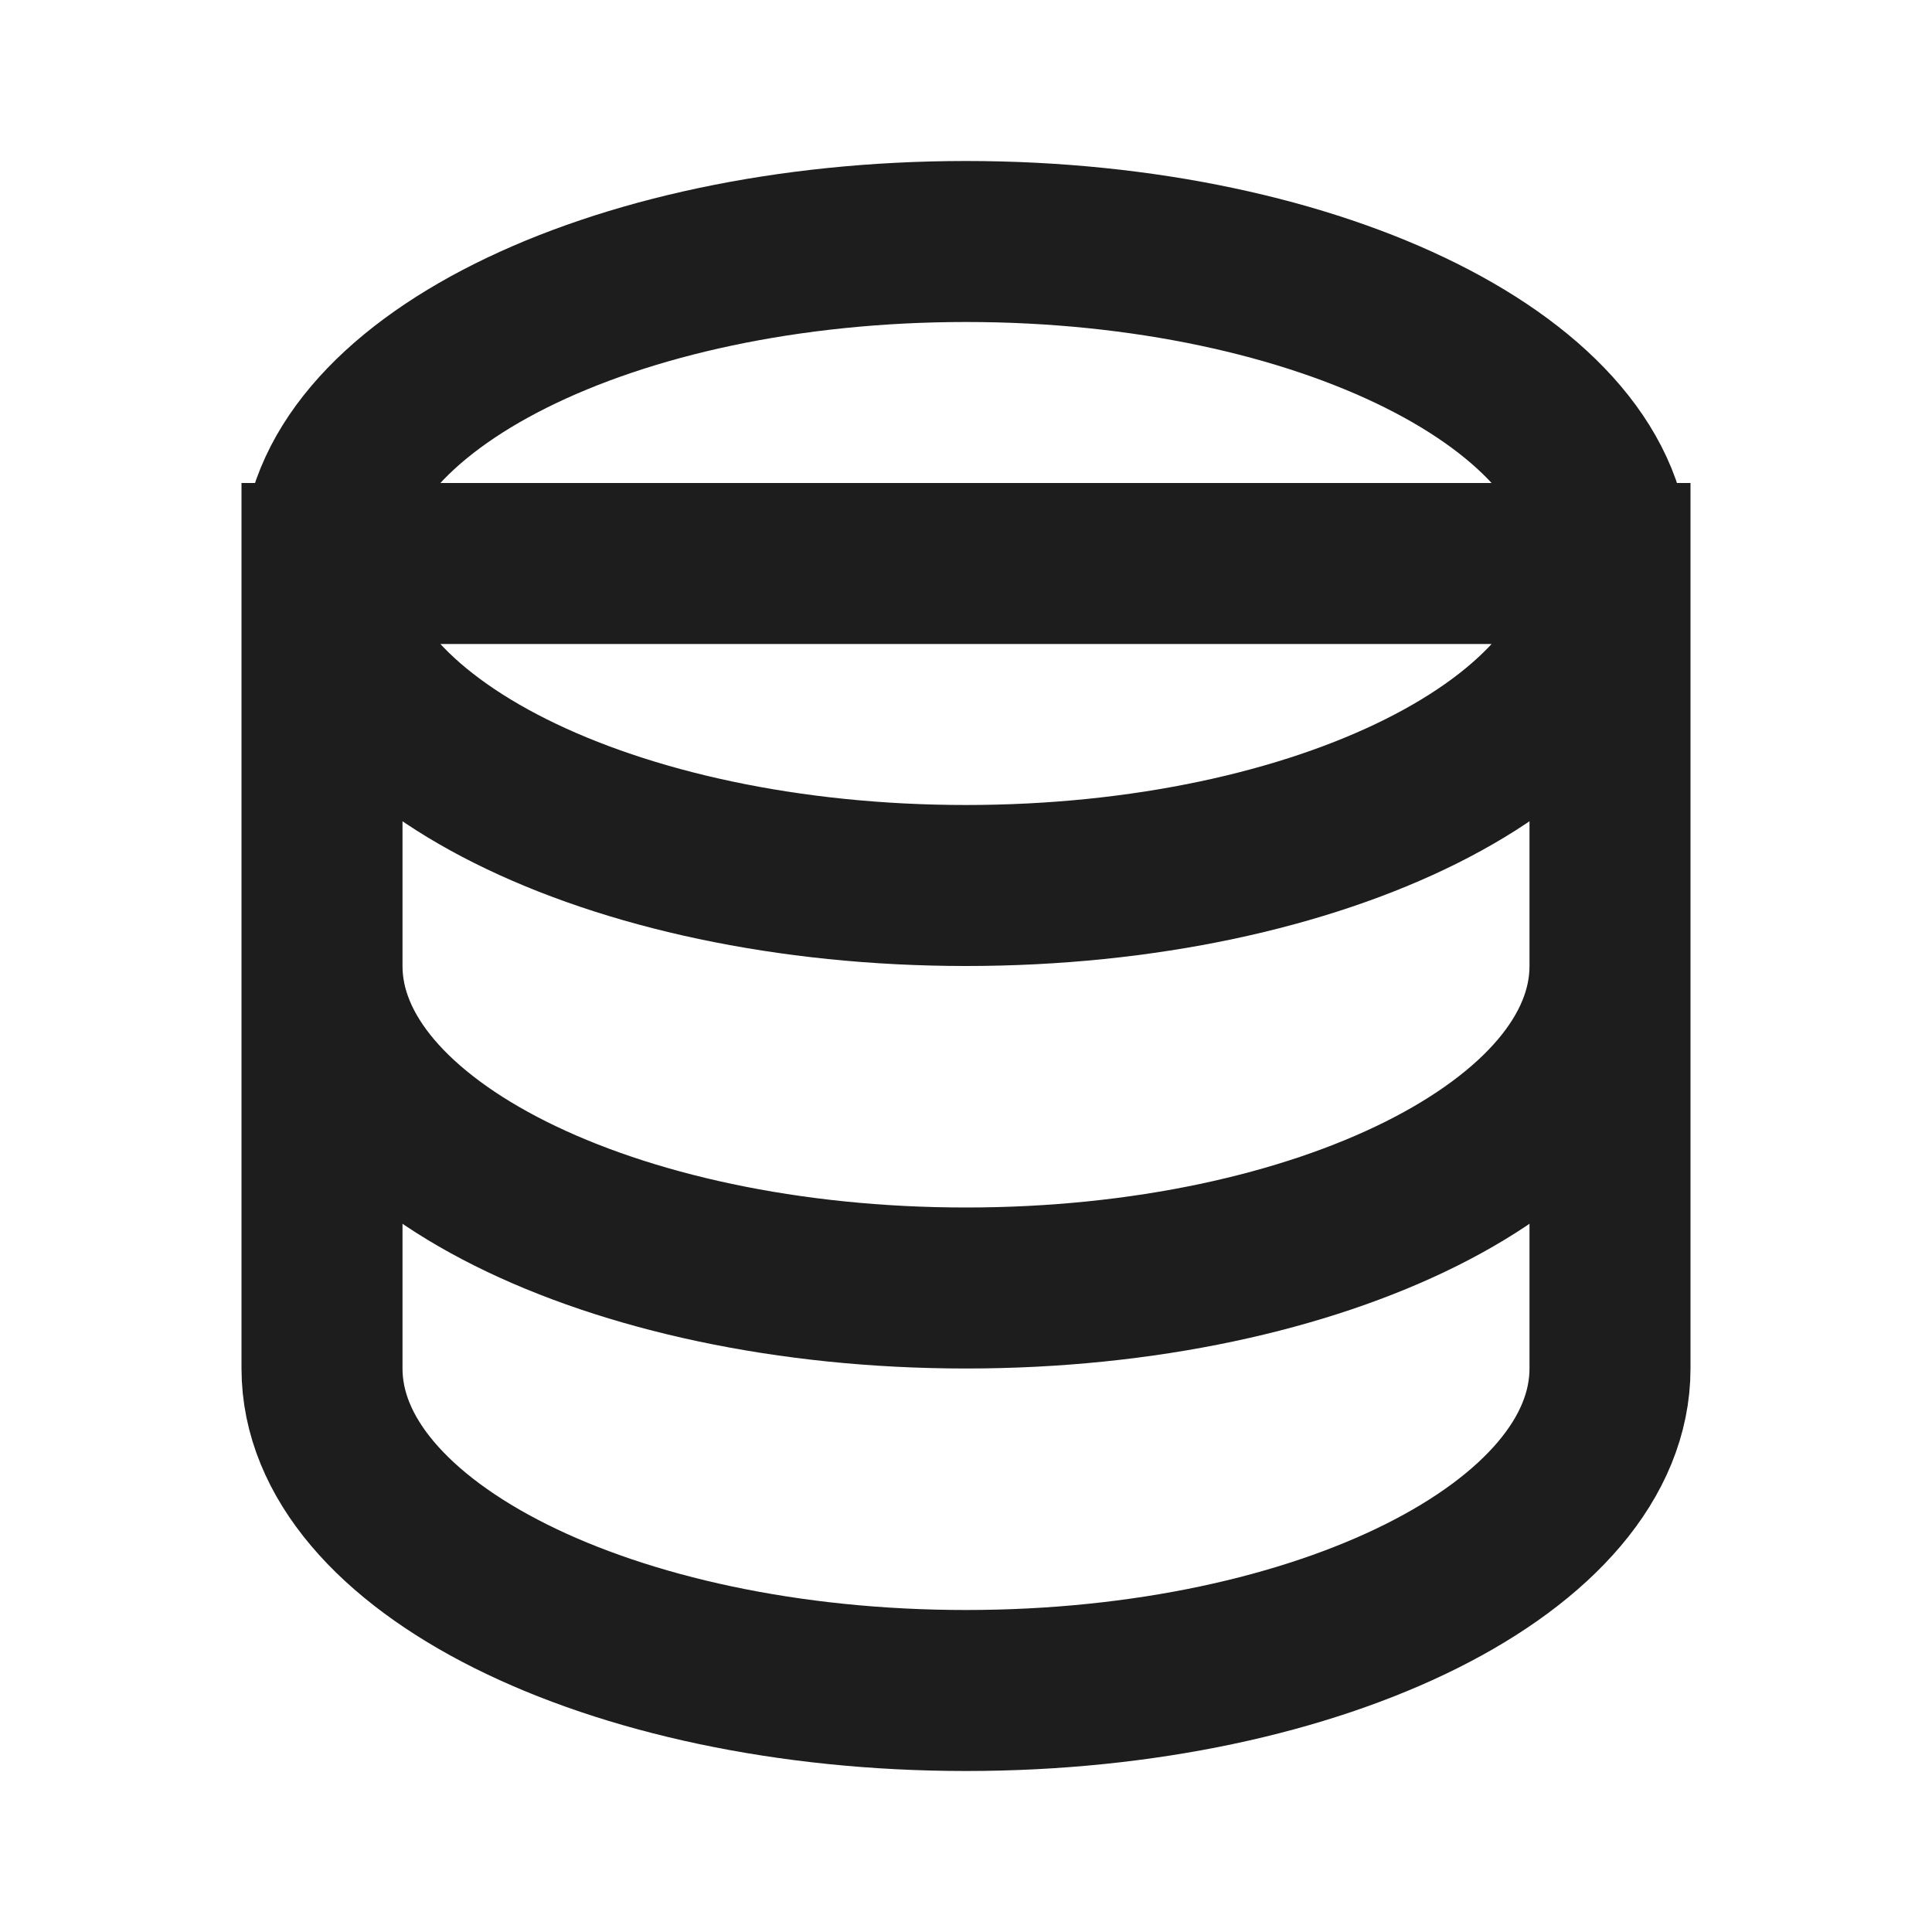
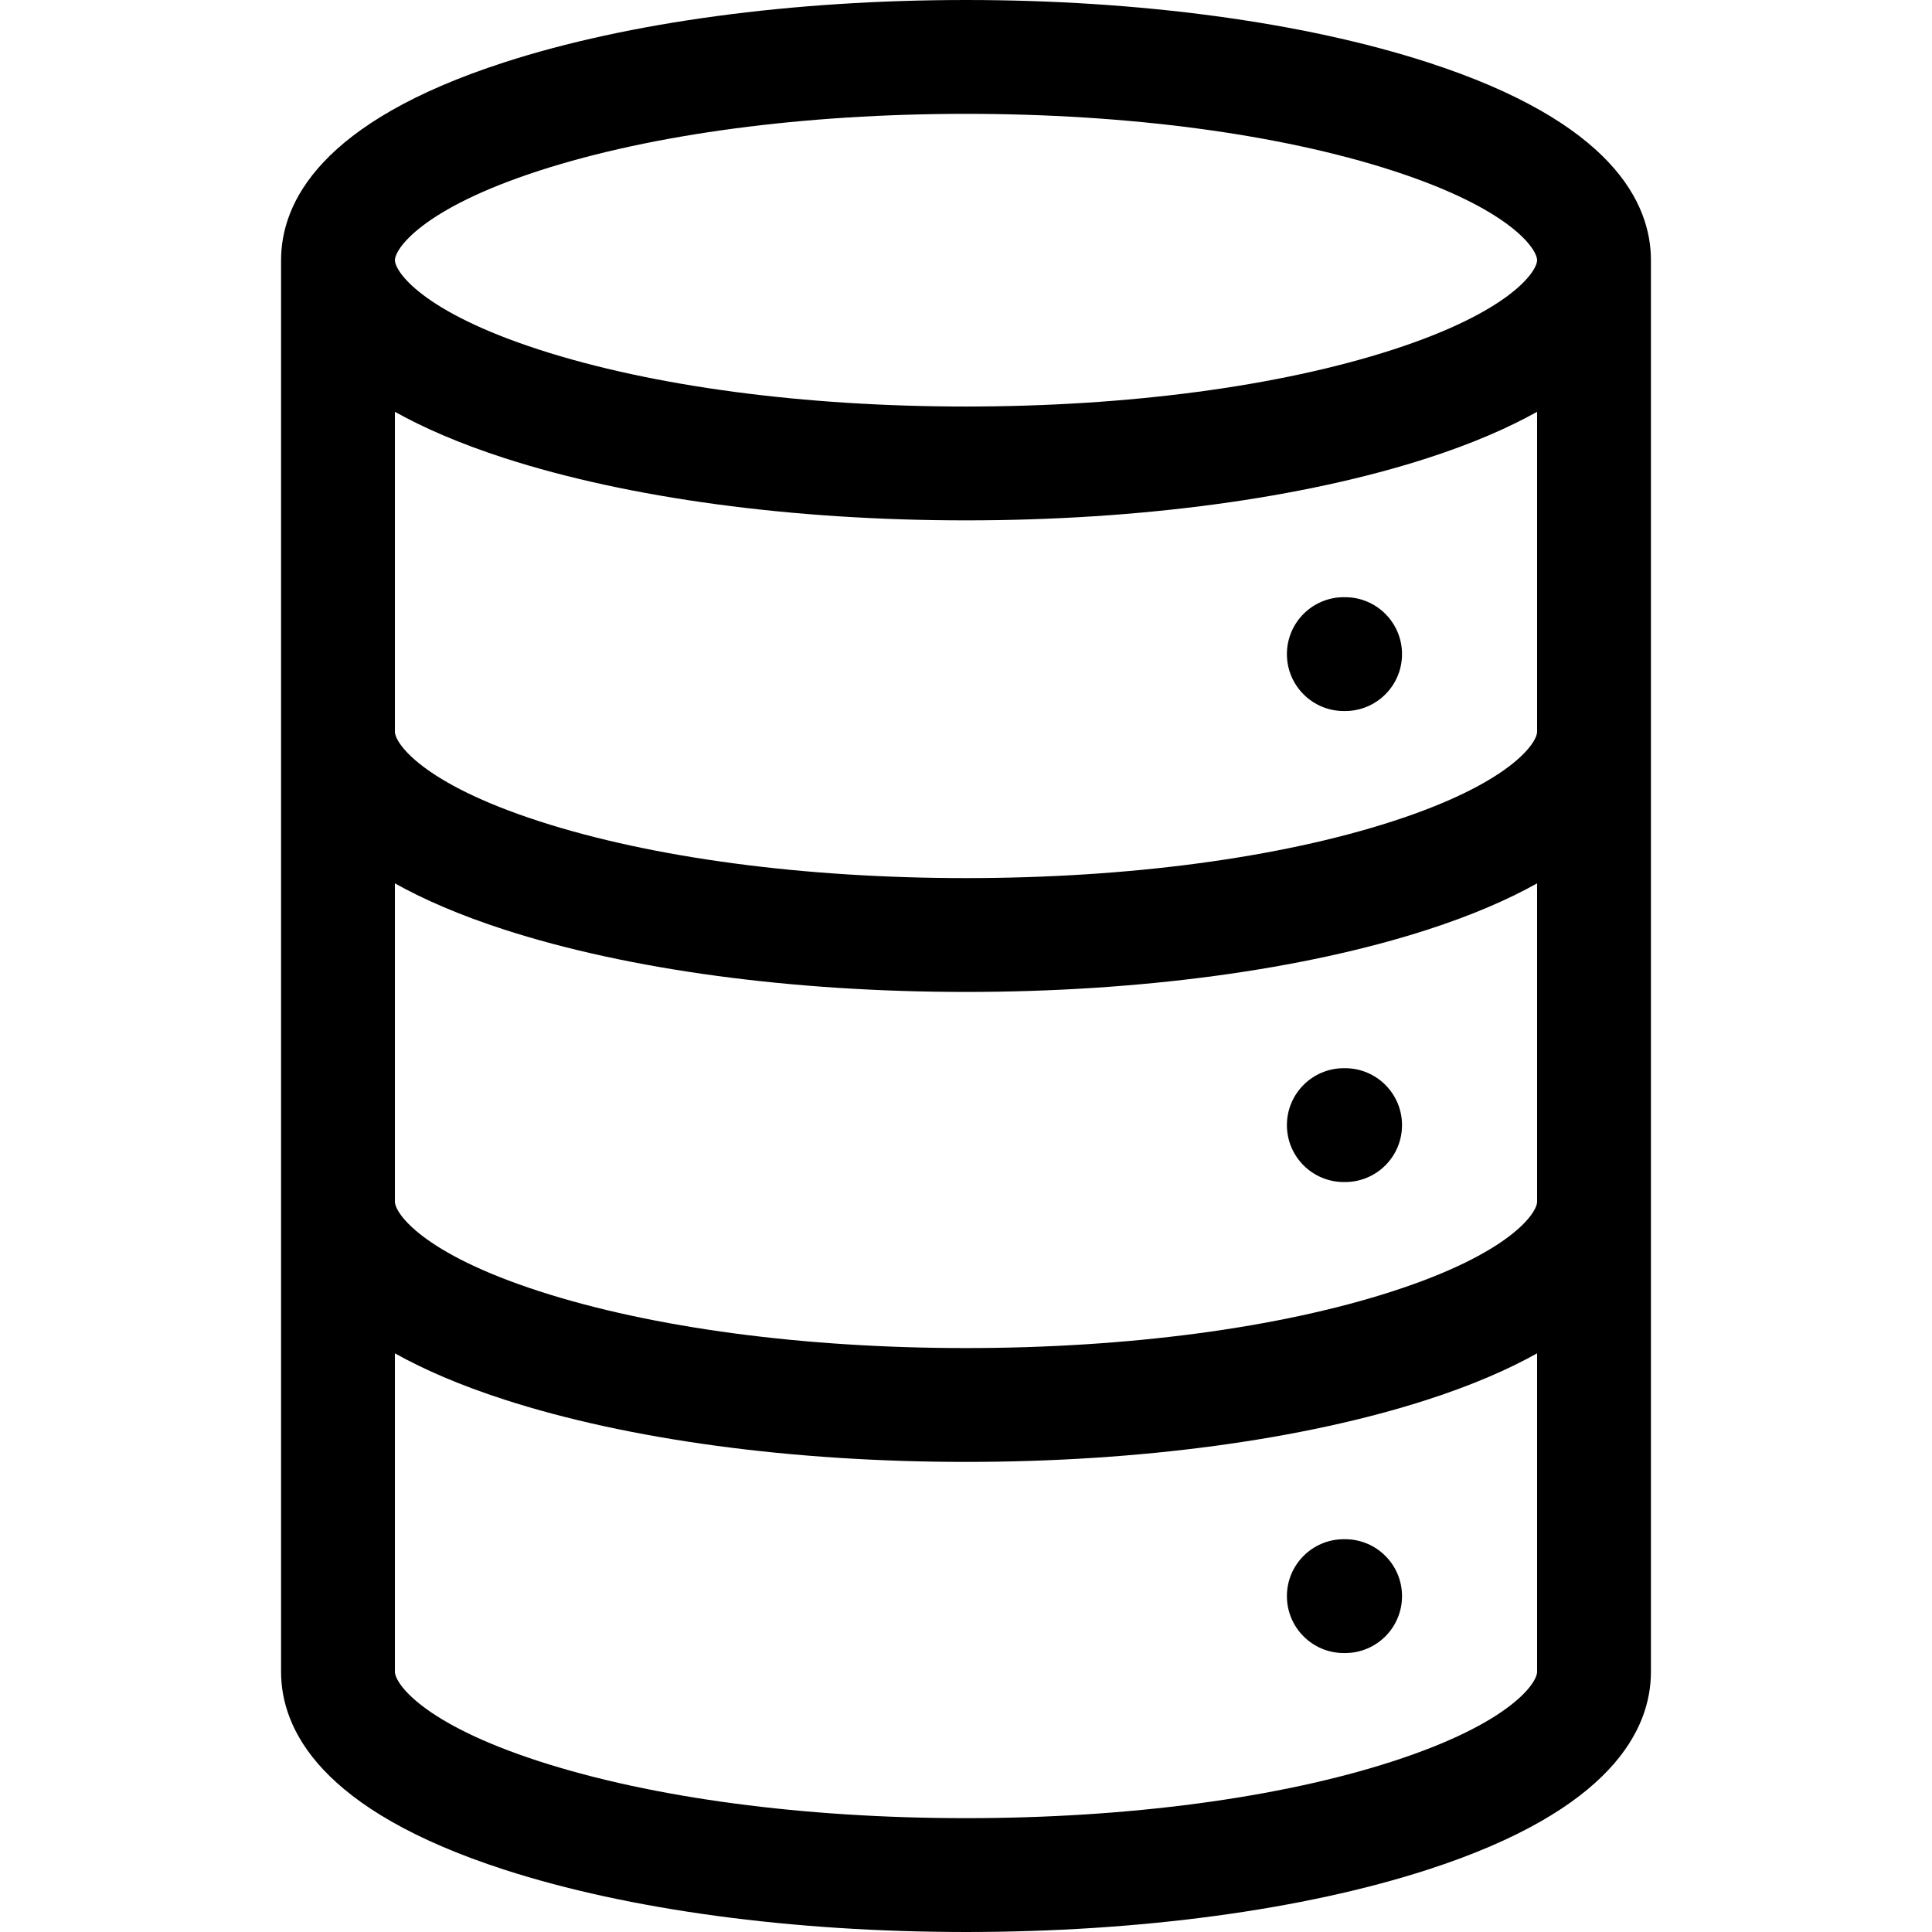
- <svg xmlns="http://www.w3.org/2000/svg" width="24" height="24" viewBox="0 0 24 24" fill="none">
-   <path d="M20 12C20 14.21 16.418 16 12 16C7.582 16 4 14.21 4 12M4 7V17C4 19.21 7.582 21 12 21C16.418 21 20 19.21 20 17V7H4ZM4 7C4 9.21 7.582 11 12 11C16.418 11 20 9.21 20 7H4ZM4 7C4 4.79 7.582 3 12 3C16.418 3 20 4.79 20 7H4Z" stroke="#1D1D1D" stroke-width="2" />
+ <svg xmlns="http://www.w3.org/2000/svg" viewBox="0 0 509.142 509.142">
+   <path id="XMLID_291_" d="m376.216 16.418c-32.711-10.587-75.912-16.418-121.645-16.418s-88.935 5.831-121.646 16.418c-48.643 15.745-58.854 37.049-58.854 52.148v372.009c0 15.1 10.211 36.404 58.854 52.148 32.711 10.587 75.912 16.418 121.646 16.418s88.935-5.831 121.646-16.418c48.644-15.745 58.854-37.049 58.854-52.148v-372.009c0-15.099-10.211-36.403-58.855-52.148zm-234.052 28.542c29.806-9.647 69.726-14.96 112.407-14.96s82.601 5.313 112.407 14.96c31.095 10.064 38.093 20.68 38.093 23.606s-6.998 13.542-38.093 23.606c-29.807 9.647-69.727 14.96-112.407 14.96s-82.601-5.313-112.407-14.96c-31.095-10.064-38.093-20.68-38.093-23.606s6.998-13.542 38.093-23.606zm224.814 419.221c-29.807 9.647-69.727 14.96-112.407 14.96s-82.601-5.313-112.407-14.96c-31.095-10.064-38.093-20.681-38.093-23.606v-83.927c7.655 4.277 17.128 8.397 28.854 12.192 32.711 10.587 75.912 16.418 121.646 16.418s88.935-5.831 121.646-16.418c11.726-3.795 21.2-7.916 28.854-12.192v83.927c0 2.925-6.998 13.542-38.093 23.606zm38.093-147.489c0 2.925-6.998 13.542-38.093 23.606-29.807 9.647-69.727 14.96-112.407 14.96s-82.601-5.313-112.407-14.96c-31.095-10.064-38.093-20.681-38.093-23.606v-.392-83.504c7.655 4.277 17.128 8.397 28.854 12.192 32.711 10.587 75.912 16.418 121.646 16.418s88.935-5.831 121.646-16.418c11.726-3.795 21.2-7.916 28.854-12.192v83.504zm0-123.851c0 2.925-6.998 13.542-38.093 23.606-29.807 9.647-69.727 14.96-112.407 14.96s-82.601-5.313-112.407-14.96c-31.095-10.064-38.093-20.681-38.093-23.606v-.423-83.895c7.655 4.277 17.128 8.397 28.854 12.192 32.711 10.587 75.912 16.418 121.646 16.418s88.935-5.831 121.646-16.418c11.726-3.795 21.2-7.916 28.854-12.192v83.895z" />
+   <path id="XMLID_321_" d="m354.476 157.38h-.336c-8.284 0-15 6.716-15 15s6.716 15 15 15h.336c8.284 0 15-6.716 15-15s-6.716-15-15-15z" />
+   <path id="XMLID_327_" d="m354.476 281.505h-.336c-8.284 0-15 6.716-15 15s6.716 15 15 15h.336c8.284 0 15-6.716 15-15s-6.716-15-15-15z" />
+   <path id="XMLID_330_" d="m354.476 405.63h-.336c-8.284 0-15 6.716-15 15s6.716 15 15 15h.336c8.284 0 15-6.716 15-15s-6.716-15-15-15z" />
</svg>
